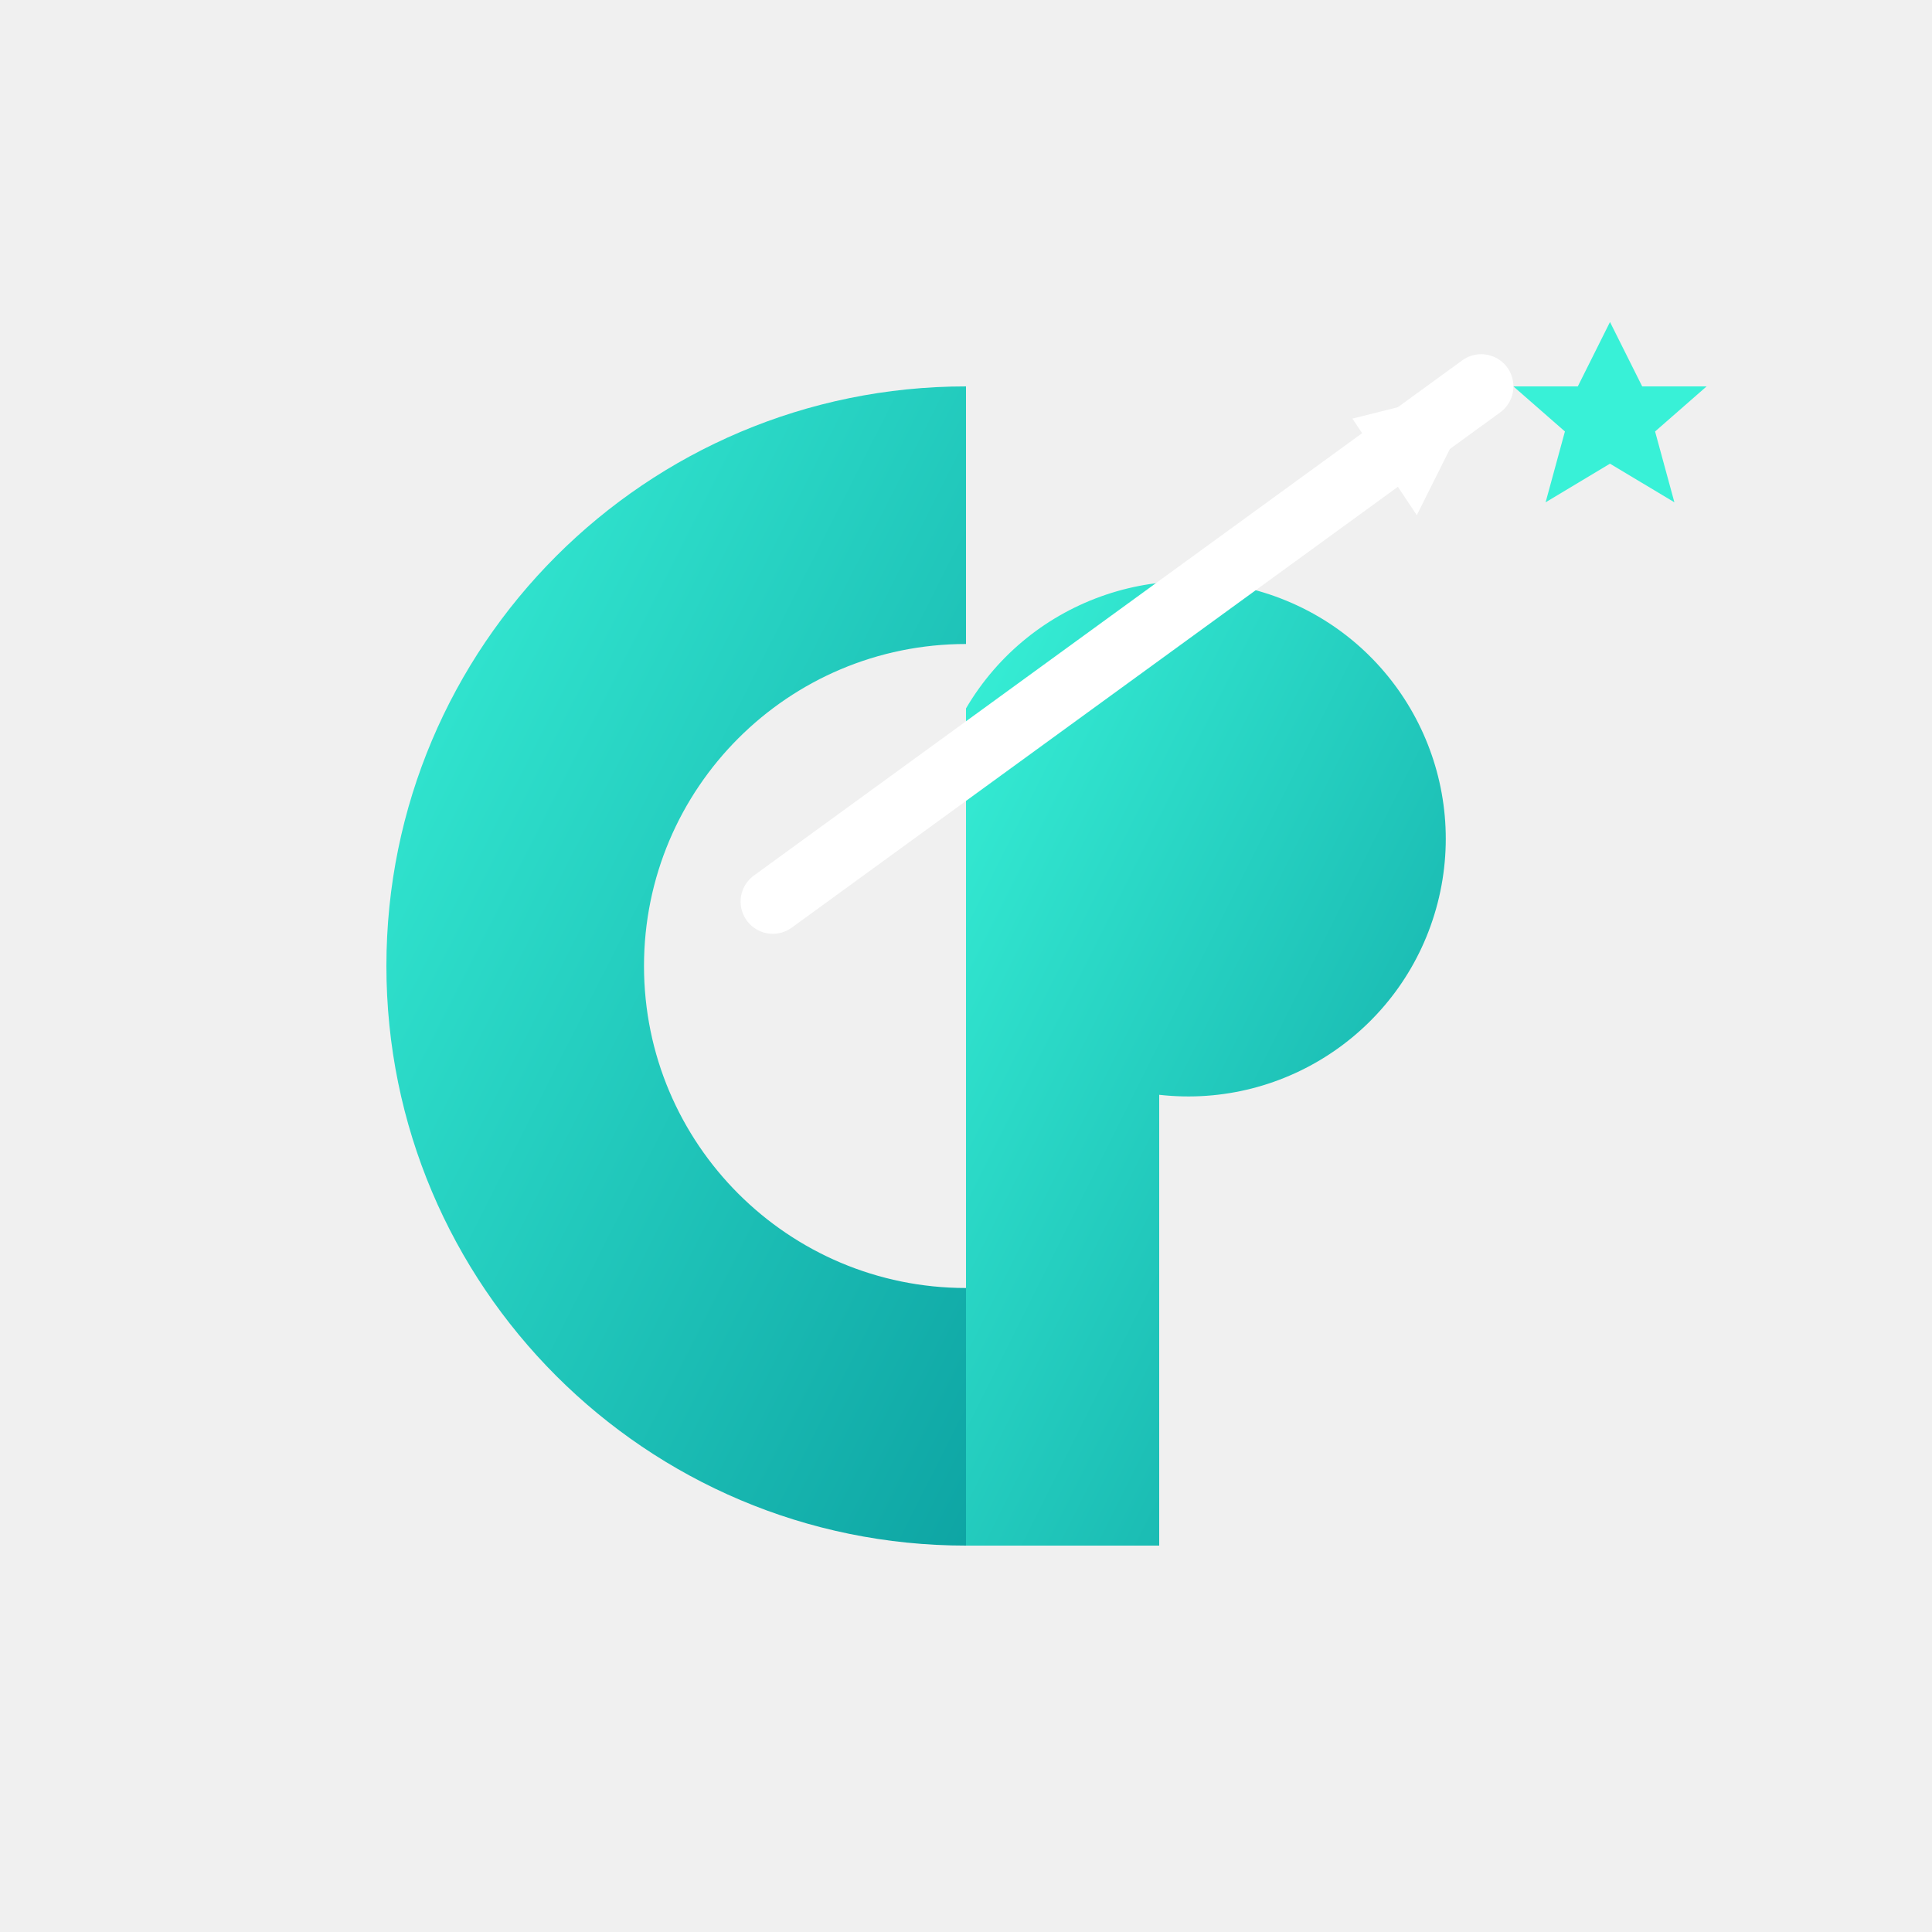
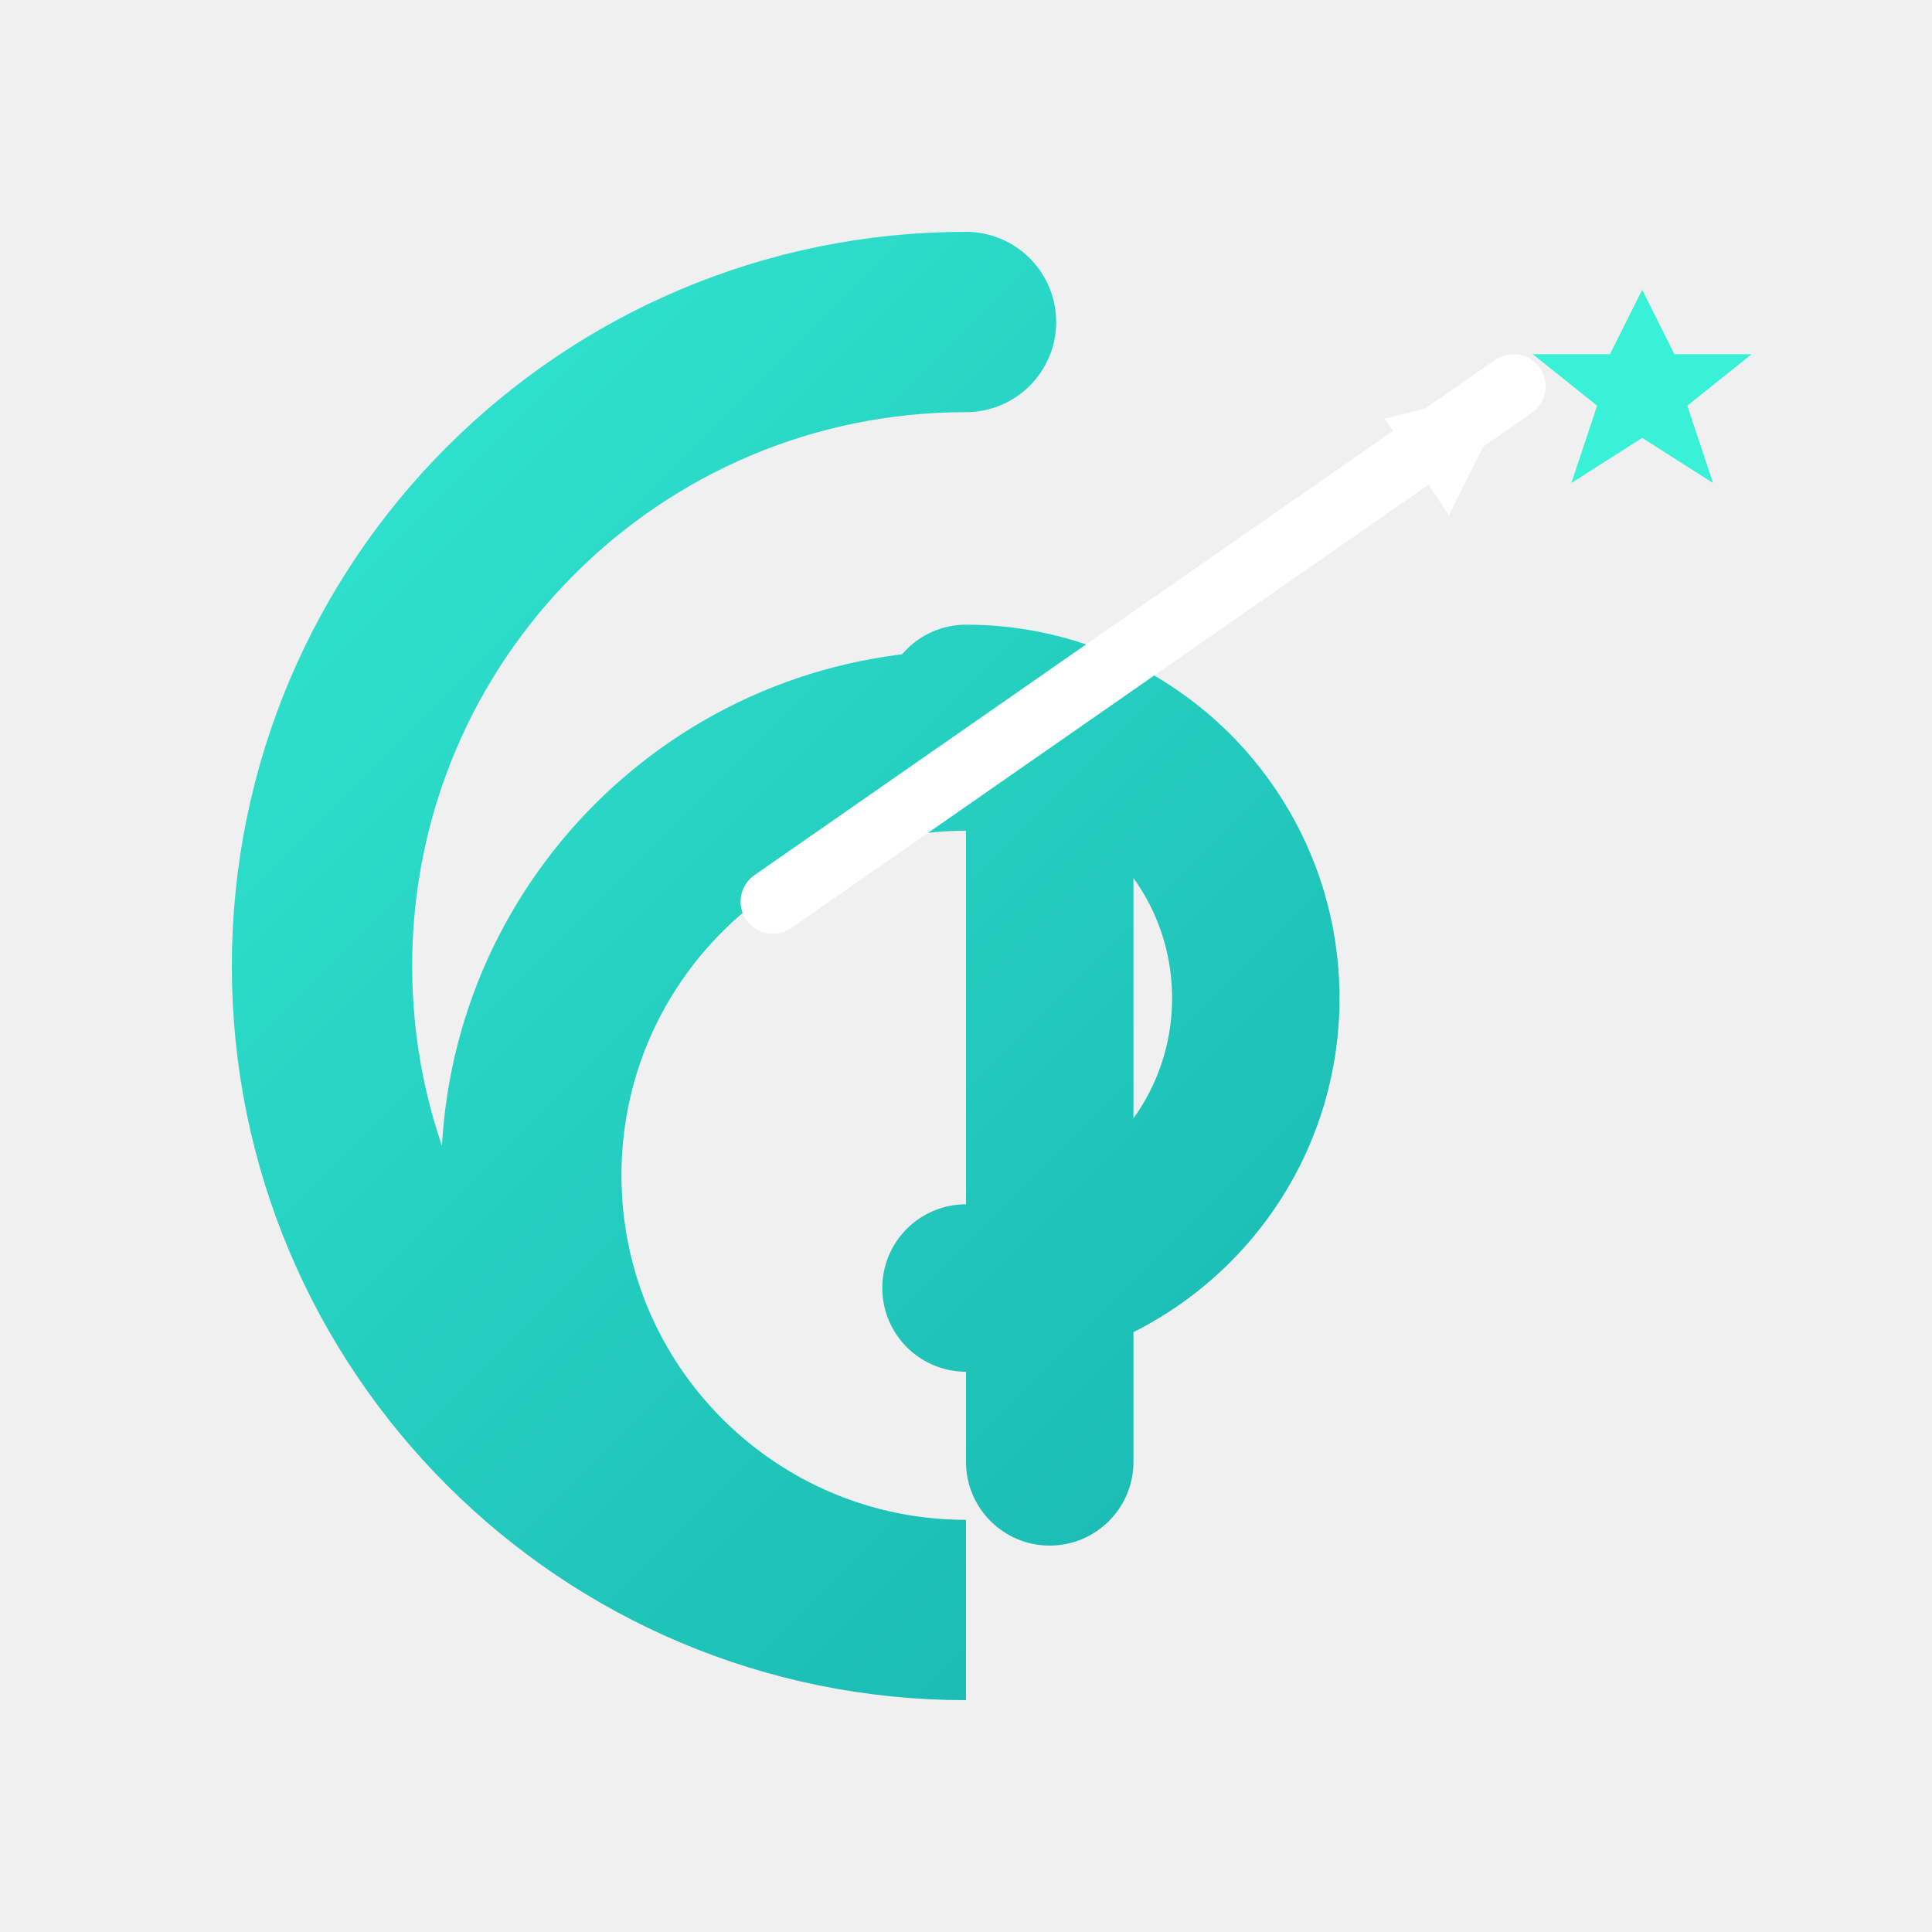
- <svg xmlns="http://www.w3.org/2000/svg" width="300" height="300" viewBox="0 0 300 300">
+ <svg xmlns="http://www.w3.org/2000/svg" width="300" height="300" viewBox="0 0 300 300" fill="none">
  <defs>
-     <linearGradient id="cpGradient" x1="0%" y1="0%" x2="100%" y2="100%">
-       <stop offset="0%" stop-color="#38f1d7" />
-       <stop offset="100%" stop-color="#0ea5a4" />
+     <linearGradient id="cpGradient" x1="0" y1="0" x2="300" y2="300" gradientUnits="userSpaceOnUse">
+       <stop stop-color="#38f1d7" />
+       <stop offset="1" stop-color="#0ea5a4" />
    </linearGradient>
  </defs>
-   <path d="     M150 60     A90 90 0 1 0 150 240     L150 200     A50 50 0 1 1 150 100     Z   " fill="url(#cpGradient)" />
-   <path d="     M150 110     L150 240     L180 240     L180 170     A40 40 0 1 0 150 110     Z   " fill="url(#cpGradient)" />
-   <line x1="120" y1="140" x2="230" y2="60" stroke="#ffffff" stroke-width="10" stroke-linecap="round" />
-   <polygon points="230,60 210,65 220,80" fill="#ffffff" />
-   <polygon points="250,50 255,60 265,60 257,67 260,78 250,72 240,78 243,67 235,60 245,60" fill="#38f1d7" />
+   <path d="M150 50        A100 100 0 1 0 150 250        A65 65 0 1 1 150 115" stroke="url(#cpGradient)" stroke-width="28" stroke-linecap="round" fill="none" />
+   <rect x="150" y="110" width="26" height="130" rx="13" fill="url(#cpGradient)" />
+   <path d="M150 110        A45 45 0 1 1 150 200" stroke="url(#cpGradient)" stroke-width="26" stroke-linecap="round" fill="none" />
+   <line x1="120" y1="140" x2="235" y2="60" stroke="#ffffff" stroke-width="10" stroke-linecap="round" />
+   <polygon points="235,60 215,65 225,80" fill="#ffffff" />
+   <polygon points="255,45 260,55 272,55 262,63 266,75 255,68 244,75 248,63 238,55 250,55" fill="#38f1d7" />
</svg>
